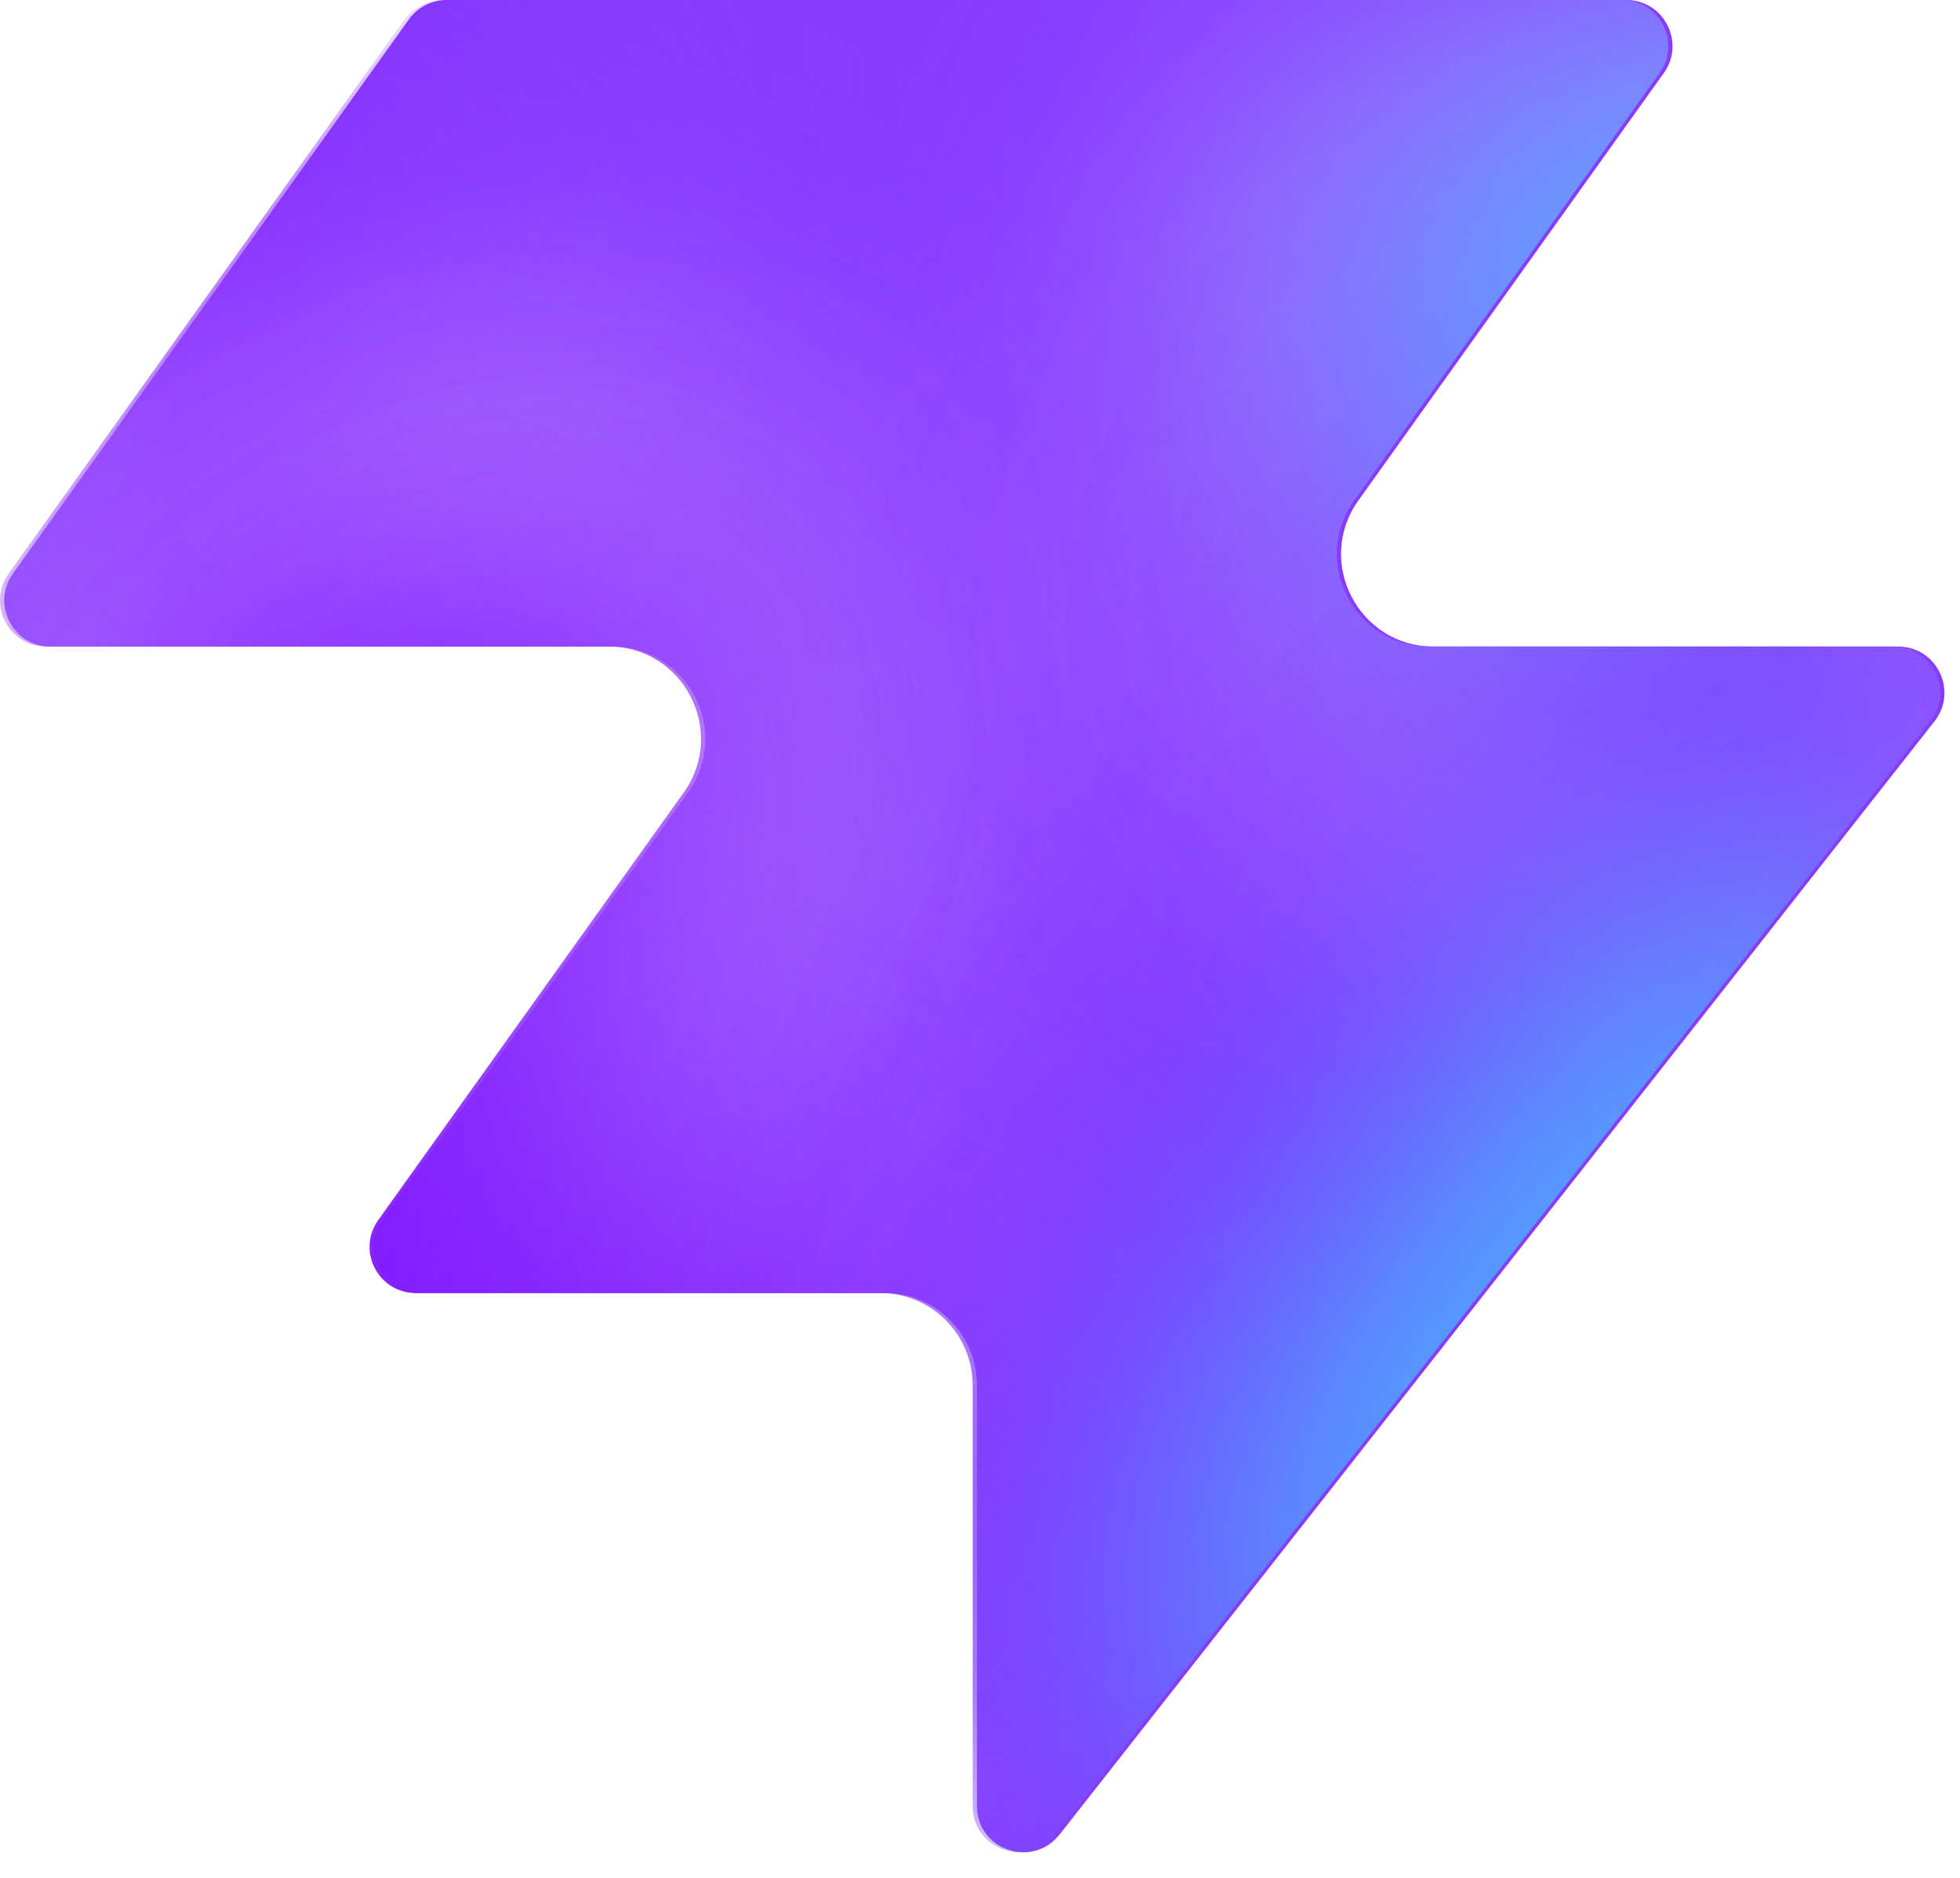
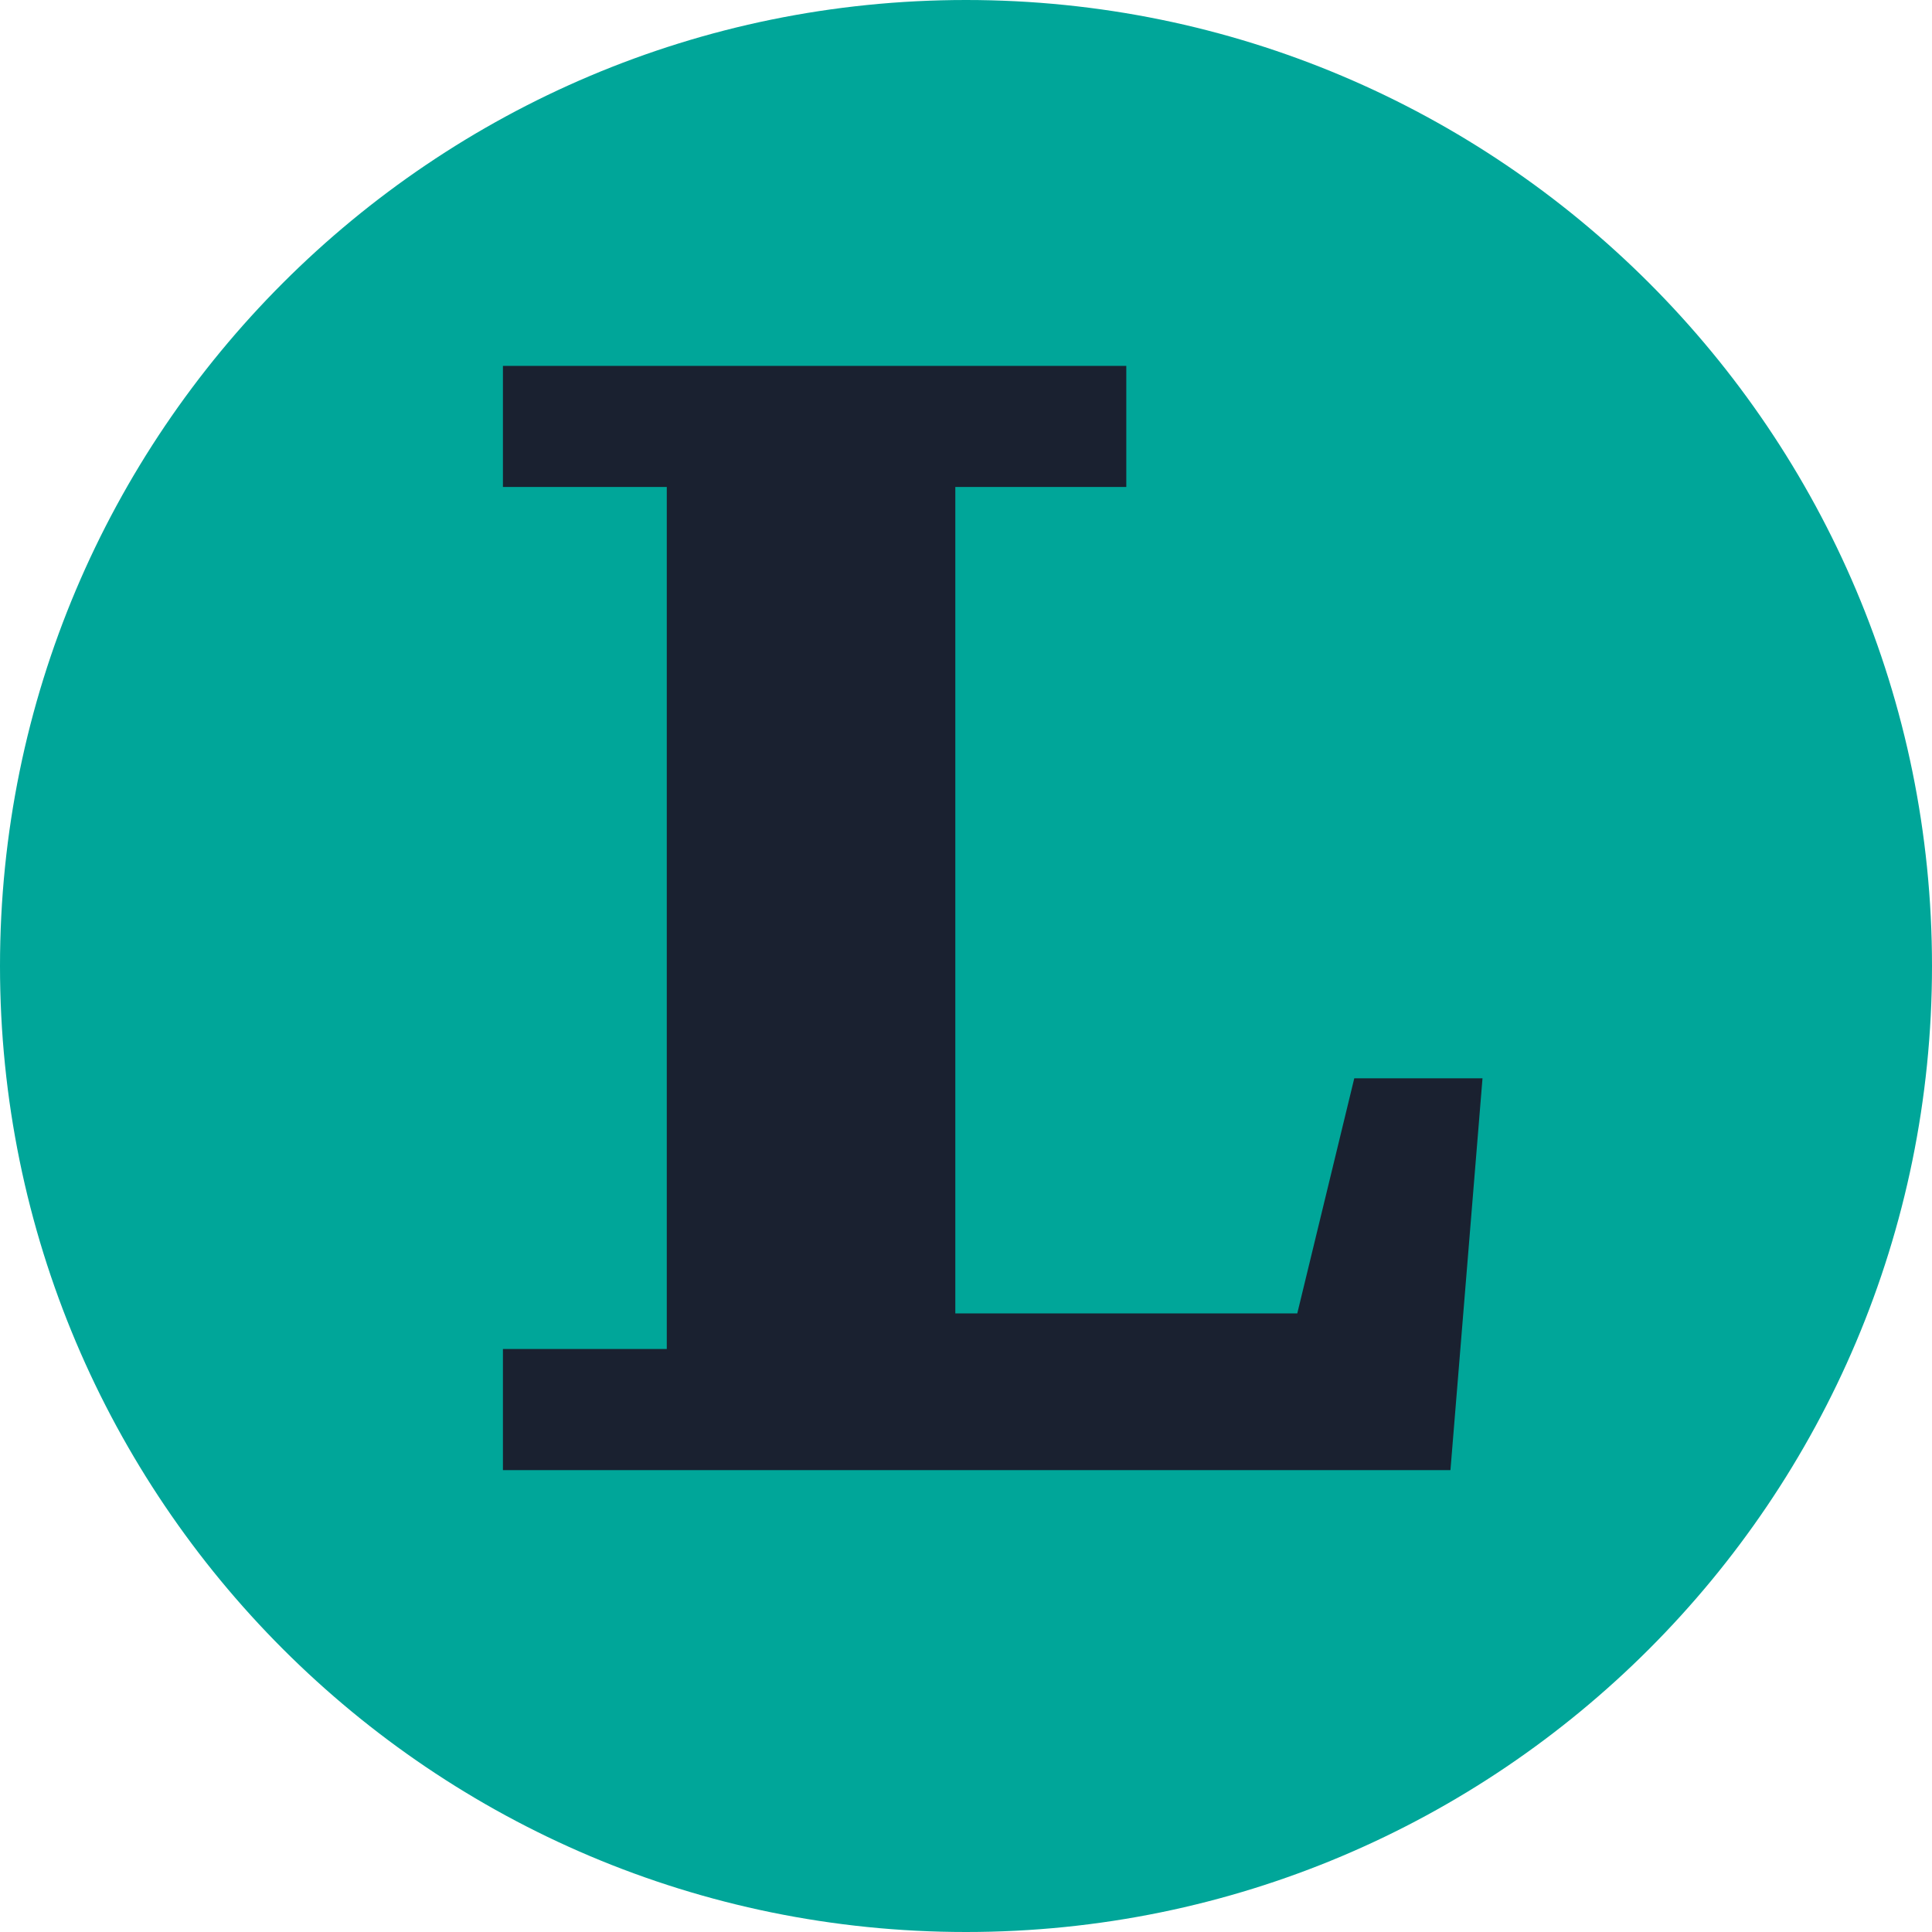
- <svg xmlns="http://www.w3.org/2000/svg" width="48" height="46" fill="none" viewBox="0 0 48 46">
-   <path fill="#863bff" d="M25.946 44.938c-.664.845-2.021.375-2.021-.698V33.937a2.26 2.26 0 0 0-2.262-2.262H10.287c-.92 0-1.456-1.04-.92-1.788l7.48-10.471c1.07-1.497 0-3.578-1.842-3.578H1.237c-.92 0-1.456-1.04-.92-1.788L10.013.474c.214-.297.556-.474.92-.474h28.894c.92 0 1.456 1.04.92 1.788l-7.48 10.471c-1.07 1.498 0 3.579 1.842 3.579h11.377c.943 0 1.473 1.088.89 1.83L25.947 44.94z" style="fill:#863bff;fill:color(display-p3 .525 .23 1);fill-opacity:1" />
-   <mask id="a" width="48" height="46" x="0" y="0" maskUnits="userSpaceOnUse" style="mask-type:alpha">
-     <path fill="#000" d="M25.842 44.938c-.664.844-2.021.375-2.021-.698V33.937a2.26 2.26 0 0 0-2.262-2.262H10.183c-.92 0-1.456-1.04-.92-1.788l7.48-10.471c1.07-1.498 0-3.579-1.842-3.579H1.133c-.92 0-1.456-1.04-.92-1.787L9.91.473c.214-.297.556-.474.92-.474h28.894c.92 0 1.456 1.04.92 1.788l-7.48 10.471c-1.07 1.498 0 3.578 1.842 3.578h11.377c.943 0 1.473 1.088.89 1.832L25.843 44.94z" style="fill:#000;fill-opacity:1" />
-   </mask>
-   <g mask="url(#a)">
-     <g filter="url(#b)">
-       <ellipse cx="5.508" cy="14.704" fill="#ede6ff" rx="5.508" ry="14.704" style="fill:#ede6ff;fill:color(display-p3 .927 .903 1);fill-opacity:1" transform="matrix(.00324 1 1 -.00324 -4.47 31.516)" />
-     </g>
-     <g filter="url(#c)">
-       <ellipse cx="10.399" cy="29.851" fill="#ede6ff" rx="10.399" ry="29.851" style="fill:#ede6ff;fill:color(display-p3 .927 .903 1);fill-opacity:1" transform="matrix(.00324 1 1 -.00324 -39.328 7.883)" />
-     </g>
-     <g filter="url(#d)">
-       <ellipse cx="5.508" cy="30.487" fill="#7e14ff" rx="5.508" ry="30.487" style="fill:#7e14ff;fill:color(display-p3 .492 .077 1);fill-opacity:1" transform="rotate(89.814 -25.913 -14.639)scale(1 -1)" />
-     </g>
-     <g filter="url(#e)">
-       <ellipse cx="5.508" cy="30.599" fill="#7e14ff" rx="5.508" ry="30.599" style="fill:#7e14ff;fill:color(display-p3 .492 .077 1);fill-opacity:1" transform="rotate(89.814 -32.644 -3.334)scale(1 -1)" />
-     </g>
-     <g filter="url(#f)">
-       <ellipse cx="5.508" cy="30.599" fill="#7e14ff" rx="5.508" ry="30.599" style="fill:#7e14ff;fill:color(display-p3 .492 .077 1);fill-opacity:1" transform="matrix(.00324 1 1 -.00324 -34.34 30.47)" />
-     </g>
-     <g filter="url(#g)">
-       <ellipse cx="14.072" cy="22.078" fill="#ede6ff" rx="14.072" ry="22.078" style="fill:#ede6ff;fill:color(display-p3 .927 .903 1);fill-opacity:1" transform="rotate(93.35 24.506 48.493)scale(-1 1)" />
-     </g>
-     <g filter="url(#h)">
-       <ellipse cx="3.47" cy="21.501" fill="#7e14ff" rx="3.47" ry="21.501" style="fill:#7e14ff;fill:color(display-p3 .492 .077 1);fill-opacity:1" transform="rotate(89.009 28.708 47.59)scale(-1 1)" />
-     </g>
-     <g filter="url(#i)">
-       <ellipse cx="3.47" cy="21.501" fill="#7e14ff" rx="3.47" ry="21.501" style="fill:#7e14ff;fill:color(display-p3 .492 .077 1);fill-opacity:1" transform="rotate(89.009 28.708 47.59)scale(-1 1)" />
-     </g>
-     <g filter="url(#j)">
-       <ellipse cx=".387" cy="8.972" fill="#7e14ff" rx="4.407" ry="29.108" style="fill:#7e14ff;fill:color(display-p3 .492 .077 1);fill-opacity:1" transform="rotate(39.51 .387 8.972)" />
-     </g>
-     <g filter="url(#k)">
-       <ellipse cx="47.523" cy="-6.092" fill="#7e14ff" rx="4.407" ry="29.108" style="fill:#7e14ff;fill:color(display-p3 .492 .077 1);fill-opacity:1" transform="rotate(37.892 47.523 -6.092)" />
-     </g>
-     <g filter="url(#l)">
-       <ellipse cx="41.412" cy="6.333" fill="#47bfff" rx="5.971" ry="9.665" style="fill:#47bfff;fill:color(display-p3 .28 .748 1);fill-opacity:1" transform="rotate(37.892 41.412 6.333)" />
-     </g>
-     <g filter="url(#m)">
-       <ellipse cx="-1.879" cy="38.332" fill="#7e14ff" rx="4.407" ry="29.108" style="fill:#7e14ff;fill:color(display-p3 .492 .077 1);fill-opacity:1" transform="rotate(37.892 -1.88 38.332)" />
-     </g>
-     <g filter="url(#n)">
-       <ellipse cx="-1.879" cy="38.332" fill="#7e14ff" rx="4.407" ry="29.108" style="fill:#7e14ff;fill:color(display-p3 .492 .077 1);fill-opacity:1" transform="rotate(37.892 -1.88 38.332)" />
-     </g>
-     <g filter="url(#o)">
-       <ellipse cx="35.651" cy="29.907" fill="#7e14ff" rx="4.407" ry="29.108" style="fill:#7e14ff;fill:color(display-p3 .492 .077 1);fill-opacity:1" transform="rotate(37.892 35.651 29.907)" />
-     </g>
-     <g filter="url(#p)">
-       <ellipse cx="38.418" cy="32.4" fill="#47bfff" rx="5.971" ry="15.297" style="fill:#47bfff;fill:color(display-p3 .28 .748 1);fill-opacity:1" transform="rotate(37.892 38.418 32.4)" />
-     </g>
-   </g>
-   <defs>
-     <filter id="b" width="60.045" height="41.654" x="-19.77" y="16.149" color-interpolation-filters="sRGB" filterUnits="userSpaceOnUse">
-       <feFlood flood-opacity="0" result="BackgroundImageFix" />
-       <feBlend in="SourceGraphic" in2="BackgroundImageFix" result="shape" />
-       <feGaussianBlur result="effect1_foregroundBlur_2002_17158" stdDeviation="7.659" />
-     </filter>
-     <filter id="c" width="90.34" height="51.437" x="-54.613" y="-7.533" color-interpolation-filters="sRGB" filterUnits="userSpaceOnUse">
-       <feFlood flood-opacity="0" result="BackgroundImageFix" />
-       <feBlend in="SourceGraphic" in2="BackgroundImageFix" result="shape" />
-       <feGaussianBlur result="effect1_foregroundBlur_2002_17158" stdDeviation="7.659" />
-     </filter>
-     <filter id="d" width="79.355" height="29.4" x="-49.64" y="2.03" color-interpolation-filters="sRGB" filterUnits="userSpaceOnUse">
-       <feFlood flood-opacity="0" result="BackgroundImageFix" />
-       <feBlend in="SourceGraphic" in2="BackgroundImageFix" result="shape" />
-       <feGaussianBlur result="effect1_foregroundBlur_2002_17158" stdDeviation="4.596" />
-     </filter>
-     <filter id="e" width="79.579" height="29.4" x="-45.045" y="20.029" color-interpolation-filters="sRGB" filterUnits="userSpaceOnUse">
-       <feFlood flood-opacity="0" result="BackgroundImageFix" />
-       <feBlend in="SourceGraphic" in2="BackgroundImageFix" result="shape" />
-       <feGaussianBlur result="effect1_foregroundBlur_2002_17158" stdDeviation="4.596" />
-     </filter>
-     <filter id="f" width="79.579" height="29.4" x="-43.513" y="21.178" color-interpolation-filters="sRGB" filterUnits="userSpaceOnUse">
-       <feFlood flood-opacity="0" result="BackgroundImageFix" />
-       <feBlend in="SourceGraphic" in2="BackgroundImageFix" result="shape" />
-       <feGaussianBlur result="effect1_foregroundBlur_2002_17158" stdDeviation="4.596" />
-     </filter>
-     <filter id="g" width="74.749" height="58.852" x="15.756" y="-17.901" color-interpolation-filters="sRGB" filterUnits="userSpaceOnUse">
-       <feFlood flood-opacity="0" result="BackgroundImageFix" />
-       <feBlend in="SourceGraphic" in2="BackgroundImageFix" result="shape" />
-       <feGaussianBlur result="effect1_foregroundBlur_2002_17158" stdDeviation="7.659" />
-     </filter>
-     <filter id="h" width="61.377" height="25.362" x="23.548" y="2.284" color-interpolation-filters="sRGB" filterUnits="userSpaceOnUse">
-       <feFlood flood-opacity="0" result="BackgroundImageFix" />
-       <feBlend in="SourceGraphic" in2="BackgroundImageFix" result="shape" />
-       <feGaussianBlur result="effect1_foregroundBlur_2002_17158" stdDeviation="4.596" />
-     </filter>
-     <filter id="i" width="61.377" height="25.362" x="23.548" y="2.284" color-interpolation-filters="sRGB" filterUnits="userSpaceOnUse">
-       <feFlood flood-opacity="0" result="BackgroundImageFix" />
-       <feBlend in="SourceGraphic" in2="BackgroundImageFix" result="shape" />
-       <feGaussianBlur result="effect1_foregroundBlur_2002_17158" stdDeviation="4.596" />
-     </filter>
-     <filter id="j" width="56.045" height="63.649" x="-27.636" y="-22.853" color-interpolation-filters="sRGB" filterUnits="userSpaceOnUse">
-       <feFlood flood-opacity="0" result="BackgroundImageFix" />
-       <feBlend in="SourceGraphic" in2="BackgroundImageFix" result="shape" />
-       <feGaussianBlur result="effect1_foregroundBlur_2002_17158" stdDeviation="4.596" />
-     </filter>
-     <filter id="k" width="54.814" height="64.646" x="20.116" y="-38.415" color-interpolation-filters="sRGB" filterUnits="userSpaceOnUse">
-       <feFlood flood-opacity="0" result="BackgroundImageFix" />
-       <feBlend in="SourceGraphic" in2="BackgroundImageFix" result="shape" />
-       <feGaussianBlur result="effect1_foregroundBlur_2002_17158" stdDeviation="4.596" />
-     </filter>
-     <filter id="l" width="33.541" height="35.313" x="24.641" y="-11.323" color-interpolation-filters="sRGB" filterUnits="userSpaceOnUse">
-       <feFlood flood-opacity="0" result="BackgroundImageFix" />
-       <feBlend in="SourceGraphic" in2="BackgroundImageFix" result="shape" />
-       <feGaussianBlur result="effect1_foregroundBlur_2002_17158" stdDeviation="4.596" />
-     </filter>
-     <filter id="m" width="54.814" height="64.646" x="-29.286" y="6.009" color-interpolation-filters="sRGB" filterUnits="userSpaceOnUse">
-       <feFlood flood-opacity="0" result="BackgroundImageFix" />
-       <feBlend in="SourceGraphic" in2="BackgroundImageFix" result="shape" />
-       <feGaussianBlur result="effect1_foregroundBlur_2002_17158" stdDeviation="4.596" />
-     </filter>
-     <filter id="n" width="54.814" height="64.646" x="-29.286" y="6.009" color-interpolation-filters="sRGB" filterUnits="userSpaceOnUse">
-       <feFlood flood-opacity="0" result="BackgroundImageFix" />
-       <feBlend in="SourceGraphic" in2="BackgroundImageFix" result="shape" />
-       <feGaussianBlur result="effect1_foregroundBlur_2002_17158" stdDeviation="4.596" />
-     </filter>
-     <filter id="o" width="54.814" height="64.646" x="8.244" y="-2.416" color-interpolation-filters="sRGB" filterUnits="userSpaceOnUse">
-       <feFlood flood-opacity="0" result="BackgroundImageFix" />
-       <feBlend in="SourceGraphic" in2="BackgroundImageFix" result="shape" />
-       <feGaussianBlur result="effect1_foregroundBlur_2002_17158" stdDeviation="4.596" />
-     </filter>
-     <filter id="p" width="39.409" height="43.623" x="18.713" y="10.588" color-interpolation-filters="sRGB" filterUnits="userSpaceOnUse">
-       <feFlood flood-opacity="0" result="BackgroundImageFix" />
-       <feBlend in="SourceGraphic" in2="BackgroundImageFix" result="shape" />
-       <feGaussianBlur result="effect1_foregroundBlur_2002_17158" stdDeviation="4.596" />
-     </filter>
-   </defs>
+ <svg xmlns="http://www.w3.org/2000/svg" viewBox="0 0 64 64">
+   <circle cx="32" cy="32" r="32" fill="#00A699" />
+   <path fill="#1A2130" transform="translate(32 31) scale(1.18) translate(-32 -31)" d="M19 15h17.5v3.4h-4.8v23.2h9.6l1.6-6.6h3.6l-.9 11H19v-3.4h4.6V18.4H19z" />
</svg>
